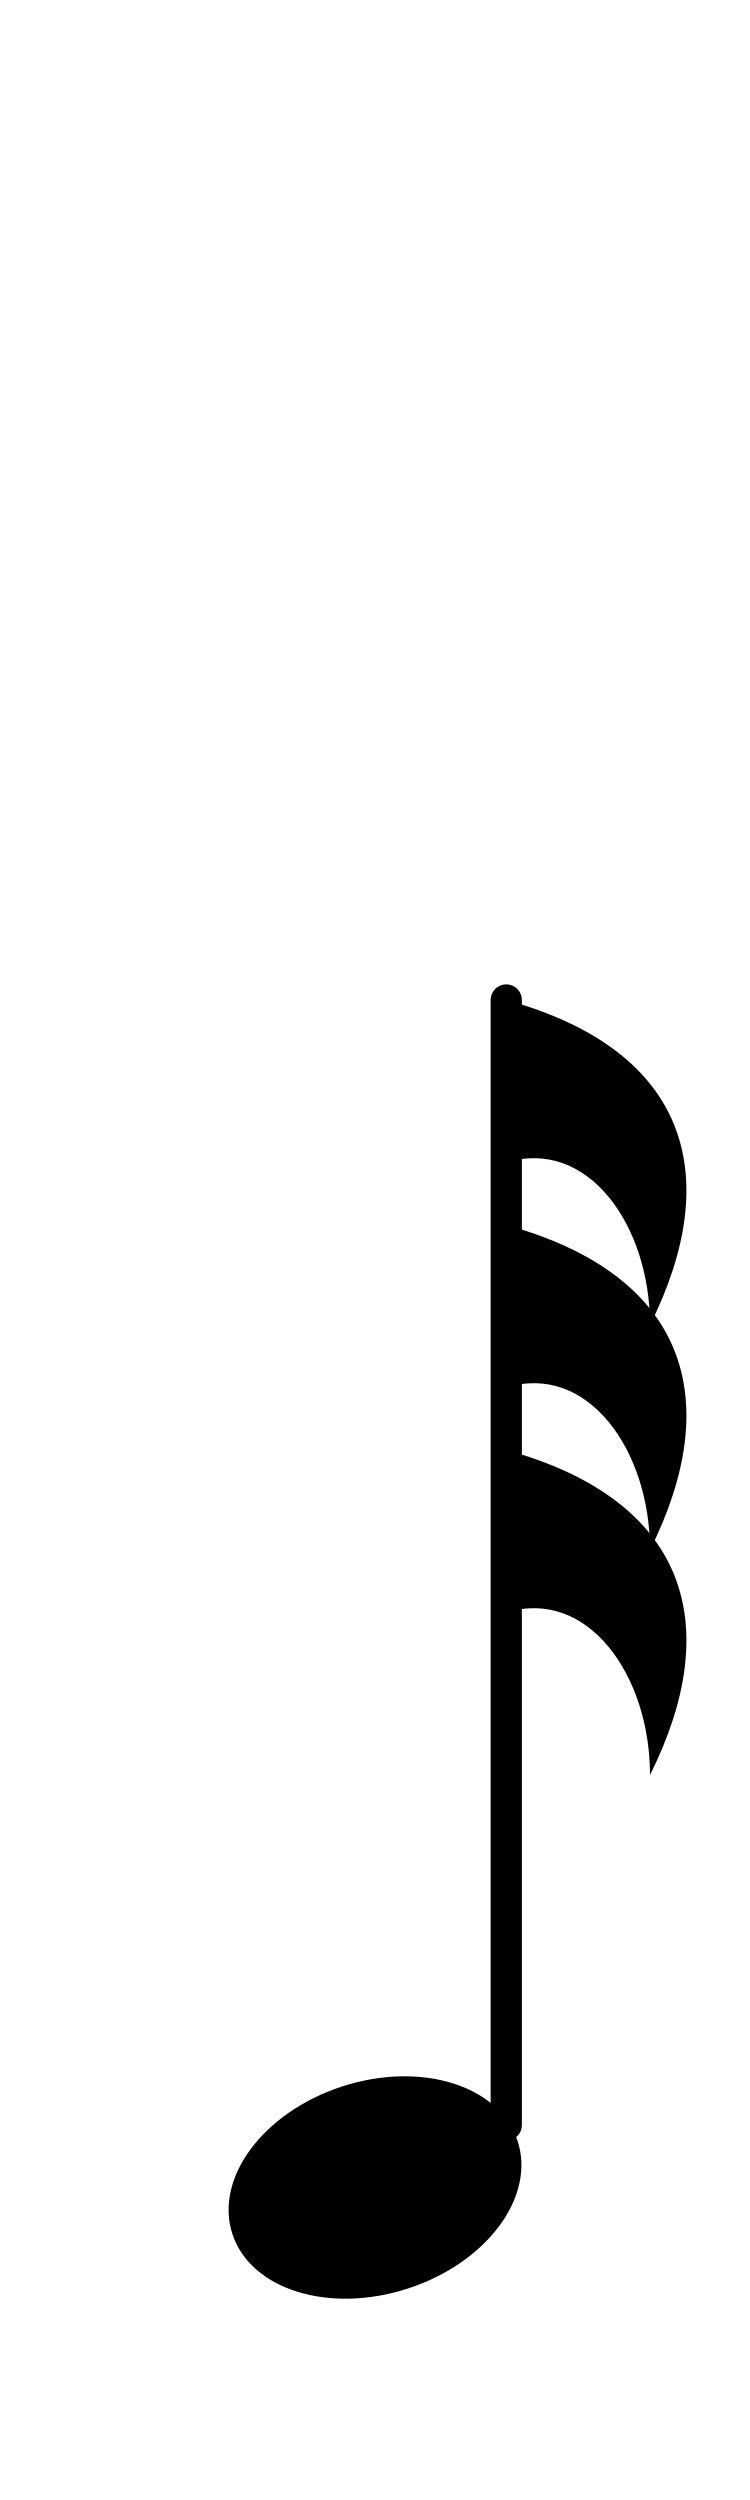
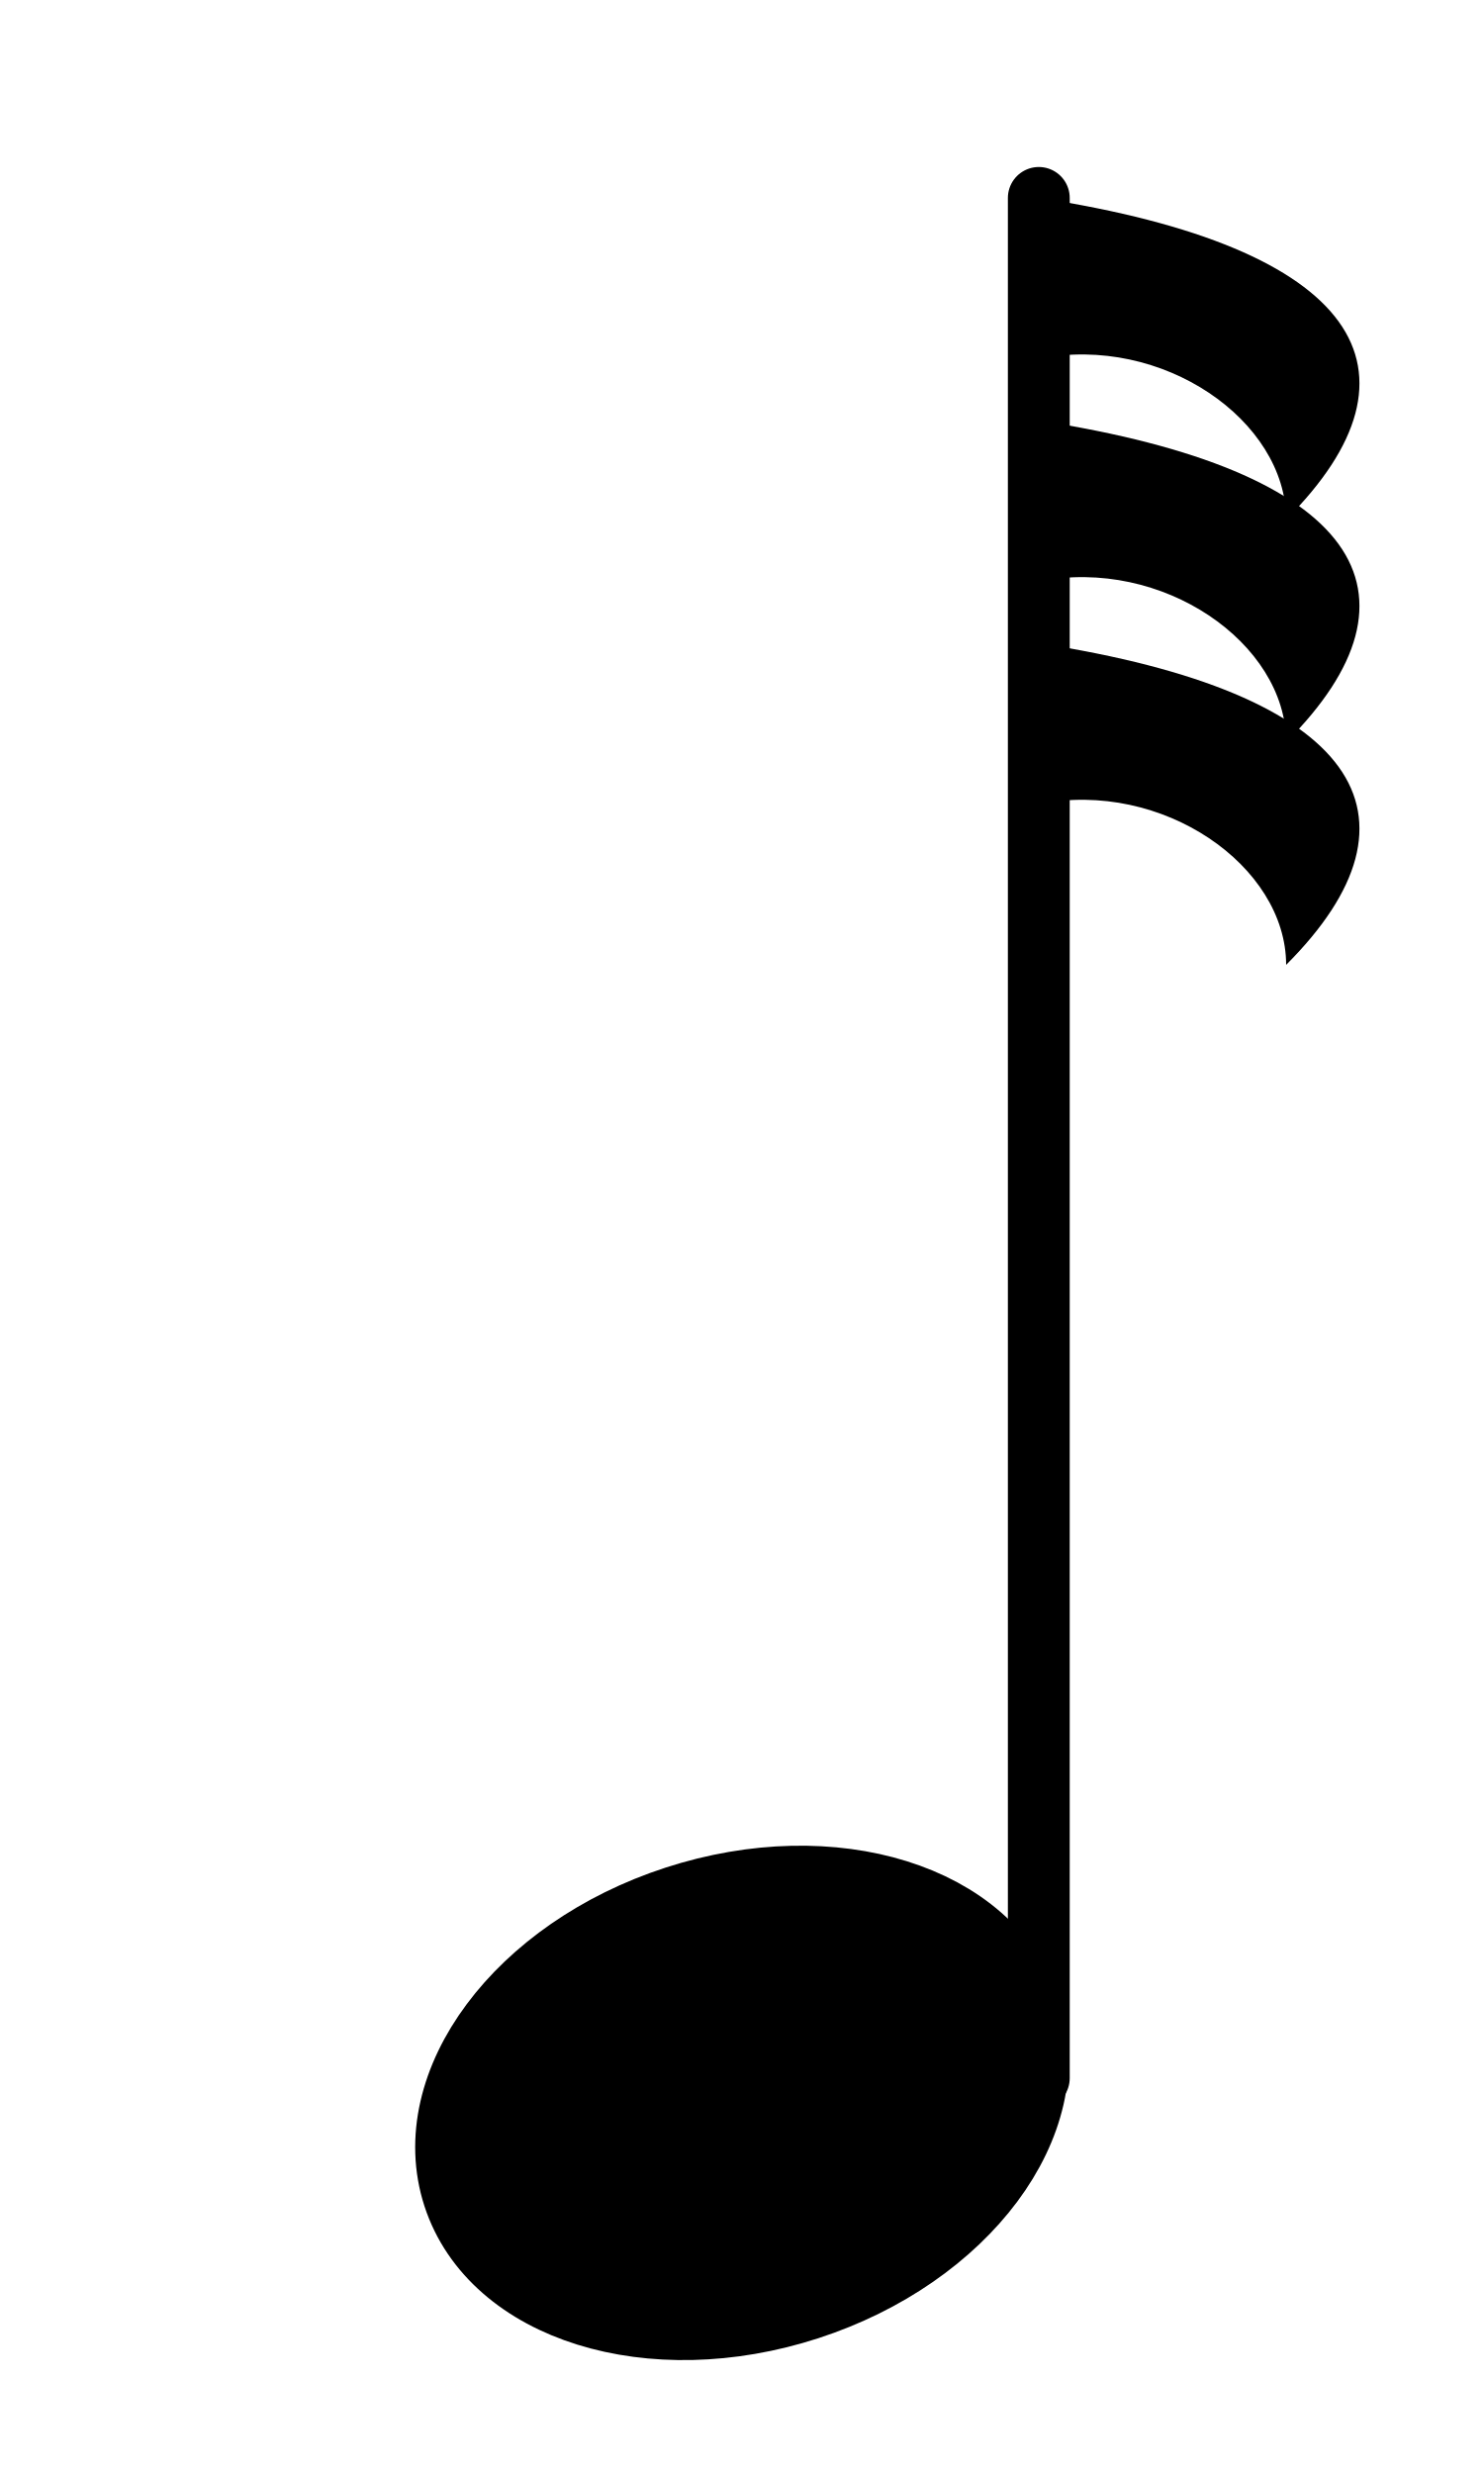
- <svg xmlns="http://www.w3.org/2000/svg" viewBox="0 0 60 200" fill="currentColor">
-   <ellipse cx="30" cy="175" rx="12" ry="8.5" transform="rotate(-18 30 175)" />
-   <line x1="40.5" y1="170" x2="40.5" y2="80" stroke="currentColor" stroke-width="2.5" stroke-linecap="round" />
-   <path d="M 40.5,80 C 55,84 58,94 52,106 C 52,98 47,91 40.5,93 Z" />
-   <path d="M 40.5,98 C 55,102 58,112 52,124 C 52,116 47,109 40.5,111 Z" />
-   <path d="M 40.5,116 C 55,120 58,130 52,142 C 52,134 47,127 40.5,129 Z" />
+ <svg xmlns="http://www.w3.org/2000/svg" viewBox="0 0 60 100" fill="currentColor">
+   <ellipse cx="30" cy="85" rx="12" ry="8.5" fill="currentColor" stroke="currentColor" stroke-width="3" transform="rotate(-18 30 85)" />
+   <line x1="42" y1="8" x2="42" y2="84" stroke="currentColor" stroke-width="2.5" stroke-linecap="round" />
+   <path d="M 42,8 C 55,10 58,15 52,21 C 52,17 47,13.5 42,14.5 Z" />
+   <path d="M 42,17 C 55,19 58,24 52,30 C 52,26 47,22.5 42,23.5 Z" />
+   <path d="M 42,26 C 55,28 58,33 52,39 C 52,35 47,31.5 42,32.5 Z" />
</svg>
